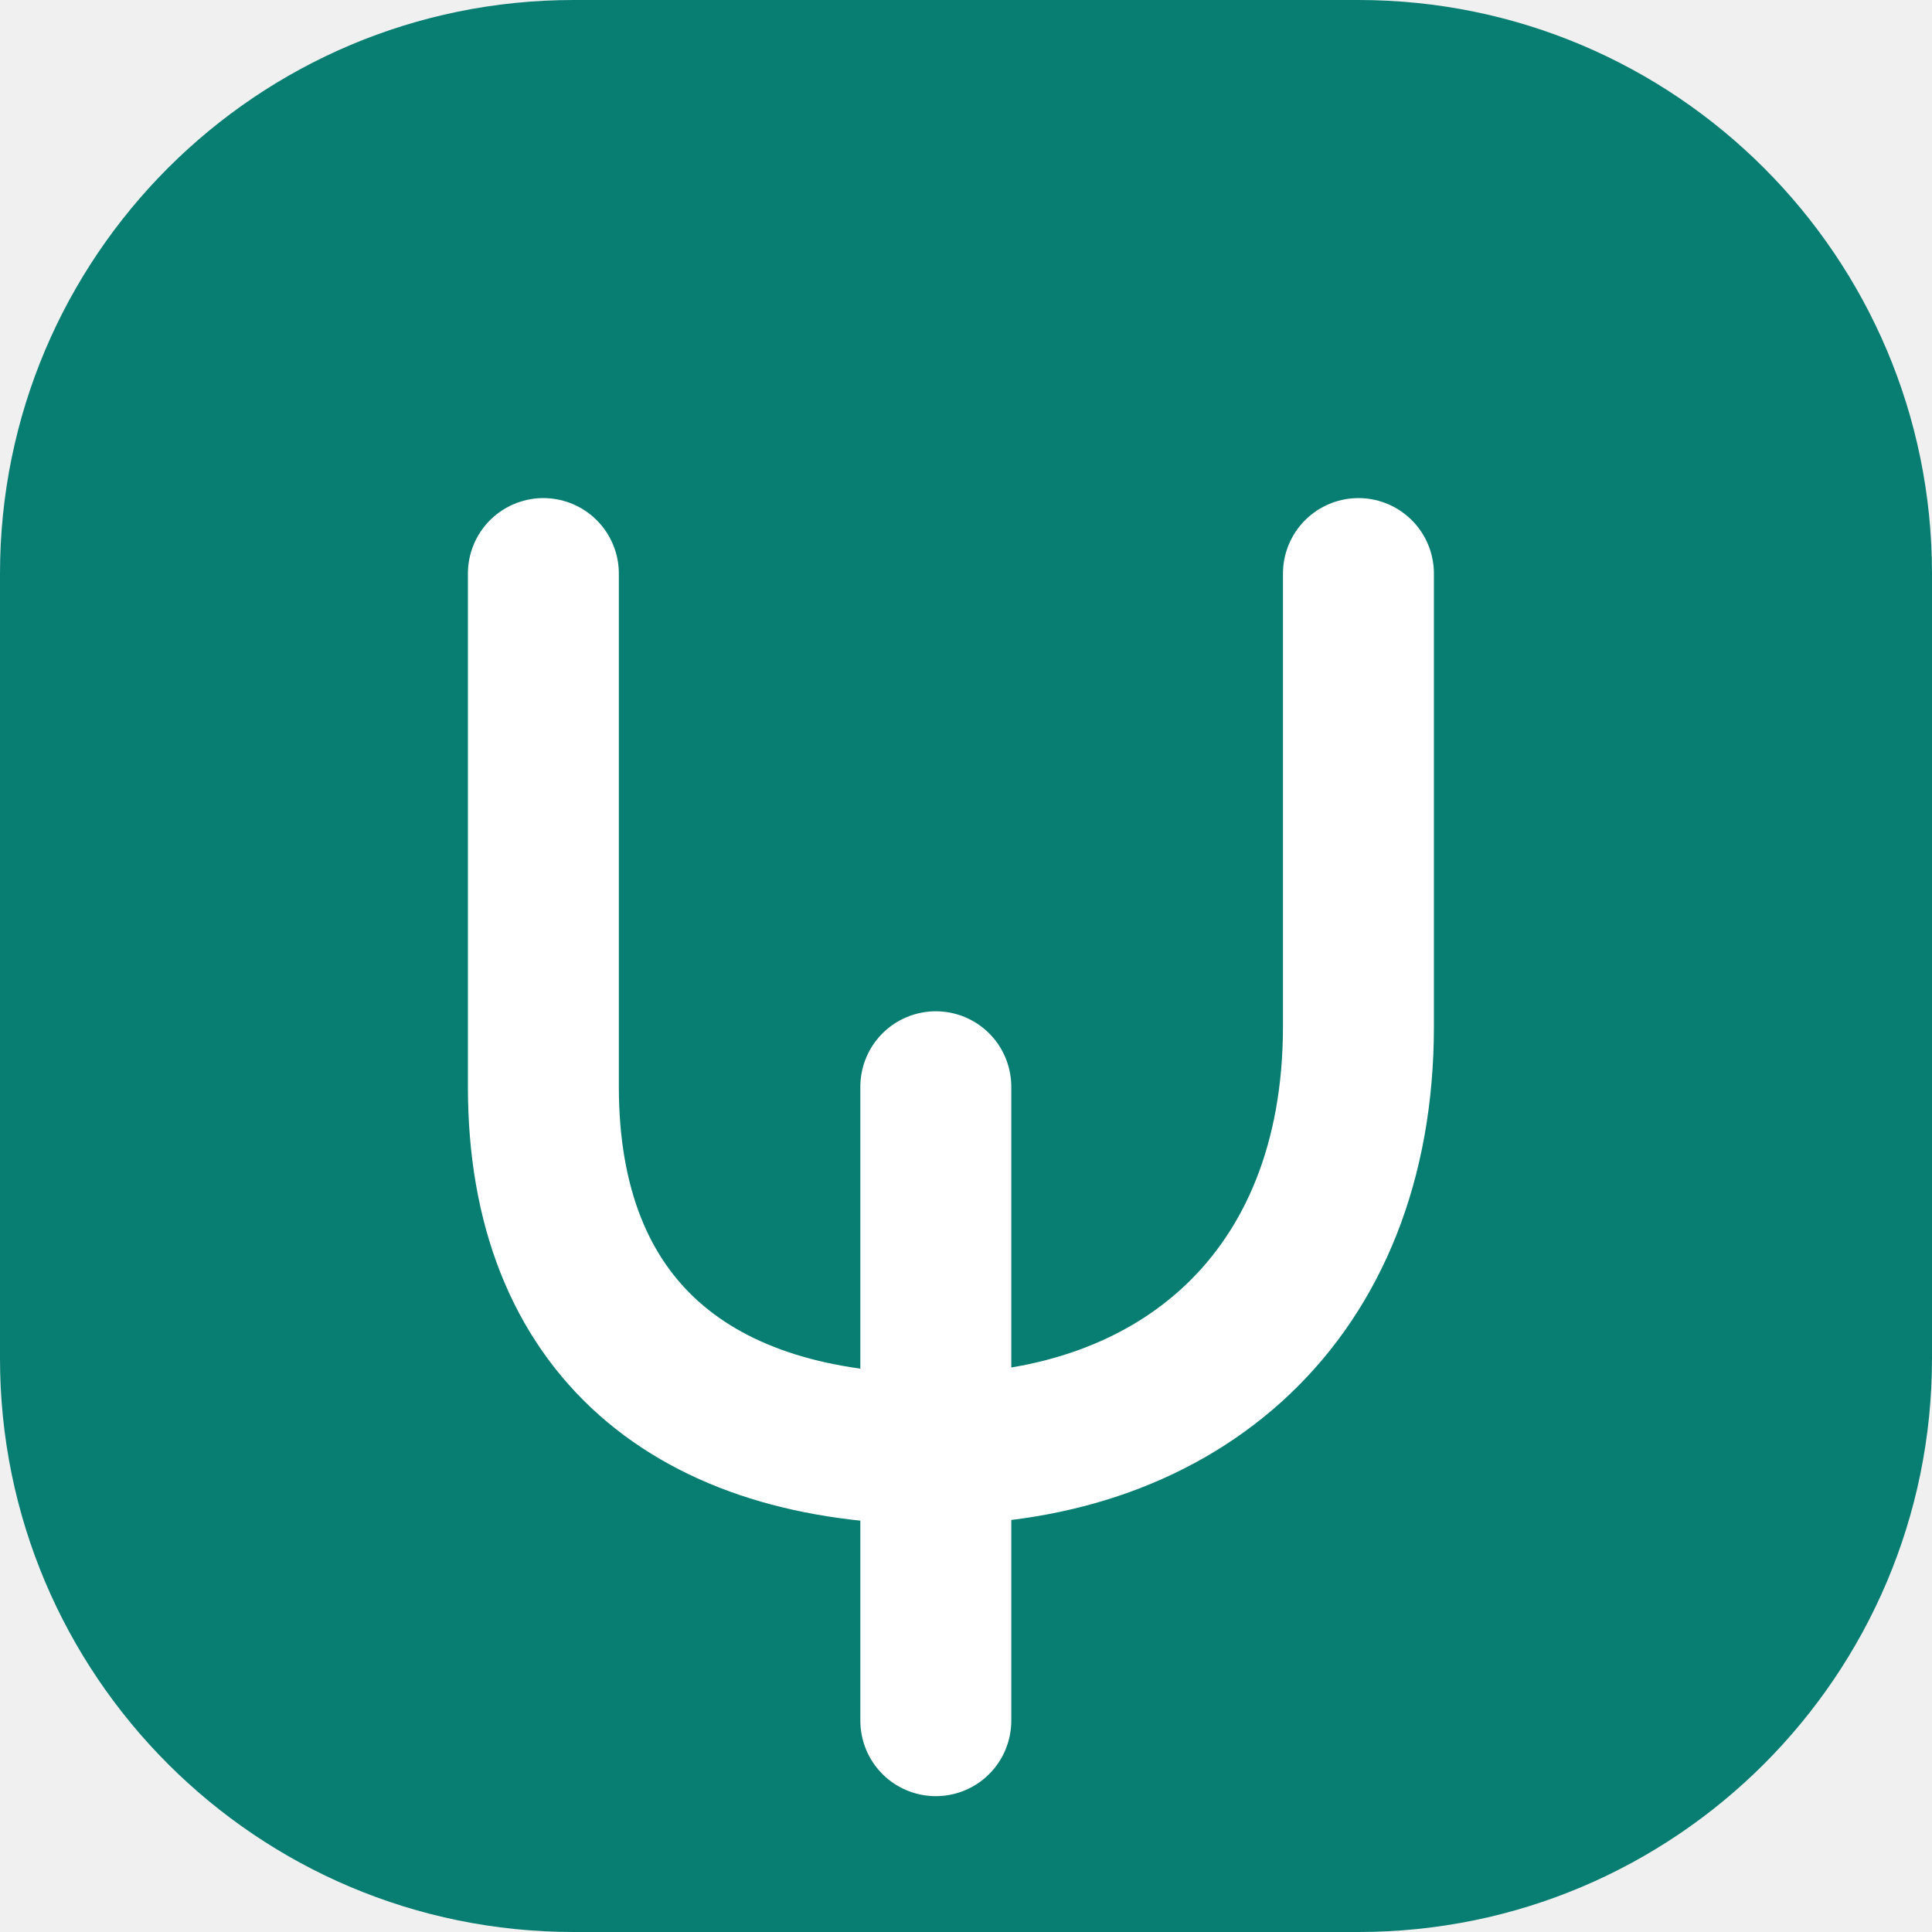
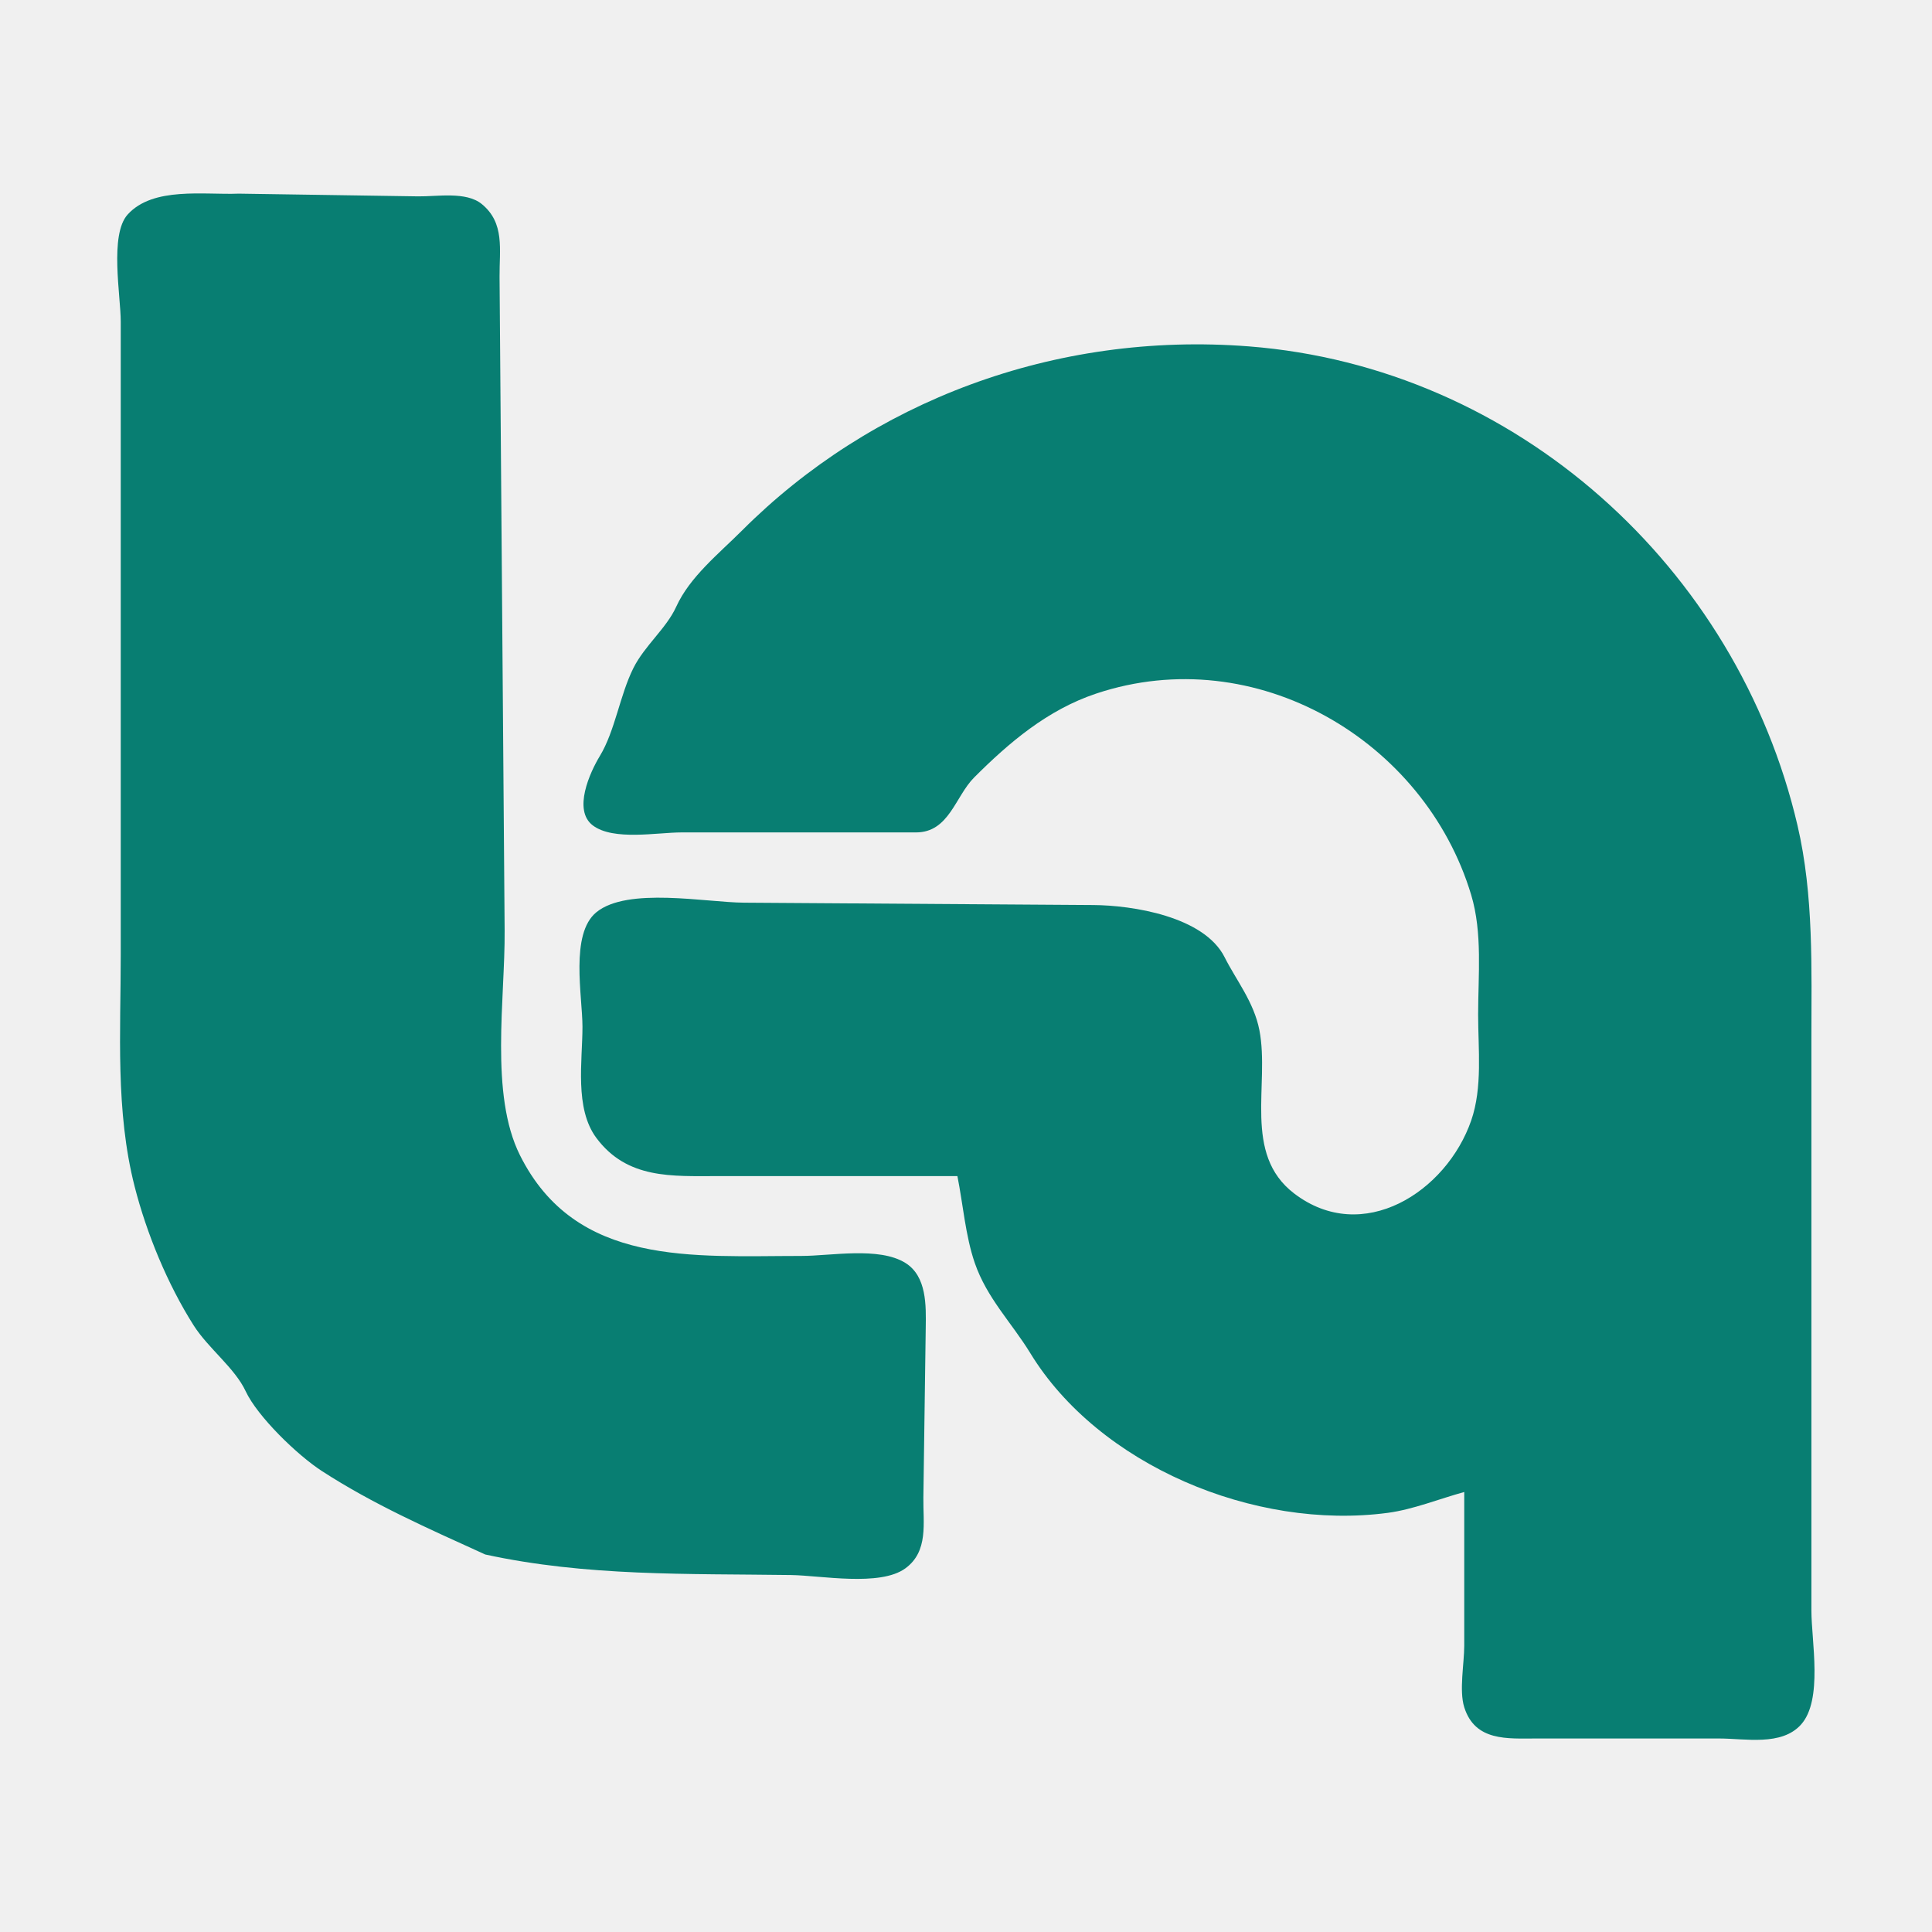
- <svg xmlns="http://www.w3.org/2000/svg" width="64" height="64" viewBox="0 0 64 64">
-   <rect width="64" height="64" rx="19" fill="#087e72" />
-   <path d="M18 19v17c0 8 5 12 13 12s14-5 14-14V19M31 36v21" fill="none" stroke="#fff" stroke-width="5" stroke-linecap="round" />
+ <svg xmlns="http://www.w3.org/2000/svg" width="512" height="512" viewBox="0 0 512 512" role="img" aria-label="Linqs symbol logo">
+   <path fill="#087e72" fill-rule="evenodd" d="M34 0 C51.217 0.261 68.435 0.522 85.652 0.783 C91.121 0.865 99.467 -0.709 104 3 C110.685 8.47 109.055 16.126 109.116 23.942 C109.24 39.88 109.364 55.818 109.488 71.756 C109.853 118.574 110.217 165.391 110.581 212.209 C110.734 231.88 106.22 259.439 115 277 C131.075 309.15 164.791 306 196 306 C204.565 306 218.386 303.286 226 308 C232.229 311.856 231.967 320.406 231.88 326.64 C231.653 342.96 231.427 359.28 231.2 375.6 C231.098 382.923 232.733 391.103 226 396 C218.683 401.322 201.642 398.037 193.083 397.917 C163.243 397.496 134.207 398.349 105 392 C87.912 384.233 72.731 377.523 58 368 C50.753 363.315 39.344 352.166 36 345 C32.851 338.252 25.217 332.641 21 326 C13.506 314.198 7.449 299.523 4 286 C-1.572 264.15 0 241.522 0 219.176 C0 187.302 0 155.427 0 123.553 C0 94.667 0 65.78 0 36.894 C0 29.405 -3.3 11.83 2 6 C9.344 -2.078 23.987 0.401 34 0 Z M387 374 C379.887 375.94 372.299 379.029 365 380 C326.454 385.127 281.675 366.196 262 334 C256.642 325.232 249.503 318.178 246 308 C243.321 300.216 242.617 291.083 241 283 C218 283 195 283 172 283 C158.836 283 145.886 283.94 137 272 C130.664 263.486 133 249.837 133 240 C133 231.187 129.356 213.254 137 207 C145.979 199.654 168.556 204.166 179.52 204.24 C213.067 204.467 246.613 204.693 280.16 204.92 C291.302 204.995 312.073 208.146 318 220 C321.242 226.483 326.434 232.856 328 241 C331.013 256.667 323.102 276.608 338 288 C357.738 303.094 381.875 287.537 389 267 C392.312 257.453 391 246.381 391 236.467 C391 225.18 392.295 212.959 389 202 C375.606 157.45 326.887 128.704 281 144 C266.938 148.687 255.854 158.146 245.833 168.167 C240.378 173.622 238.619 184 229.065 184 C206.559 184 184.054 184 161.548 184 C154.52 184 141.948 186.461 136 182 C130.152 177.614 135.172 166.658 138 162 C142.4 154.754 143.752 144.495 147.667 136.667 C150.905 130.191 157.165 125.237 160 119 C163.926 110.363 172.244 103.756 179 97 C215.997 60.003 268.803 39.614 325 44 C401.97 50.007 465.662 107.71 483 182 C487.715 202.203 487 223.287 487 243.853 C487 269.738 487 295.622 487 321.507 C487 350.378 487 379.249 487 408.12 C487 416.982 490.39 433.9 484 441 C478.381 447.244 467.948 445 460.429 445 C442.857 445 425.286 445 407.714 445 C399.506 445 390.12 445.895 387 436 C385.486 431.199 387 423.359 387 418.286 C387 403.524 387 388.762 387 374 Z" transform="translate(32 51.318) scale(0.92)" />
</svg>
